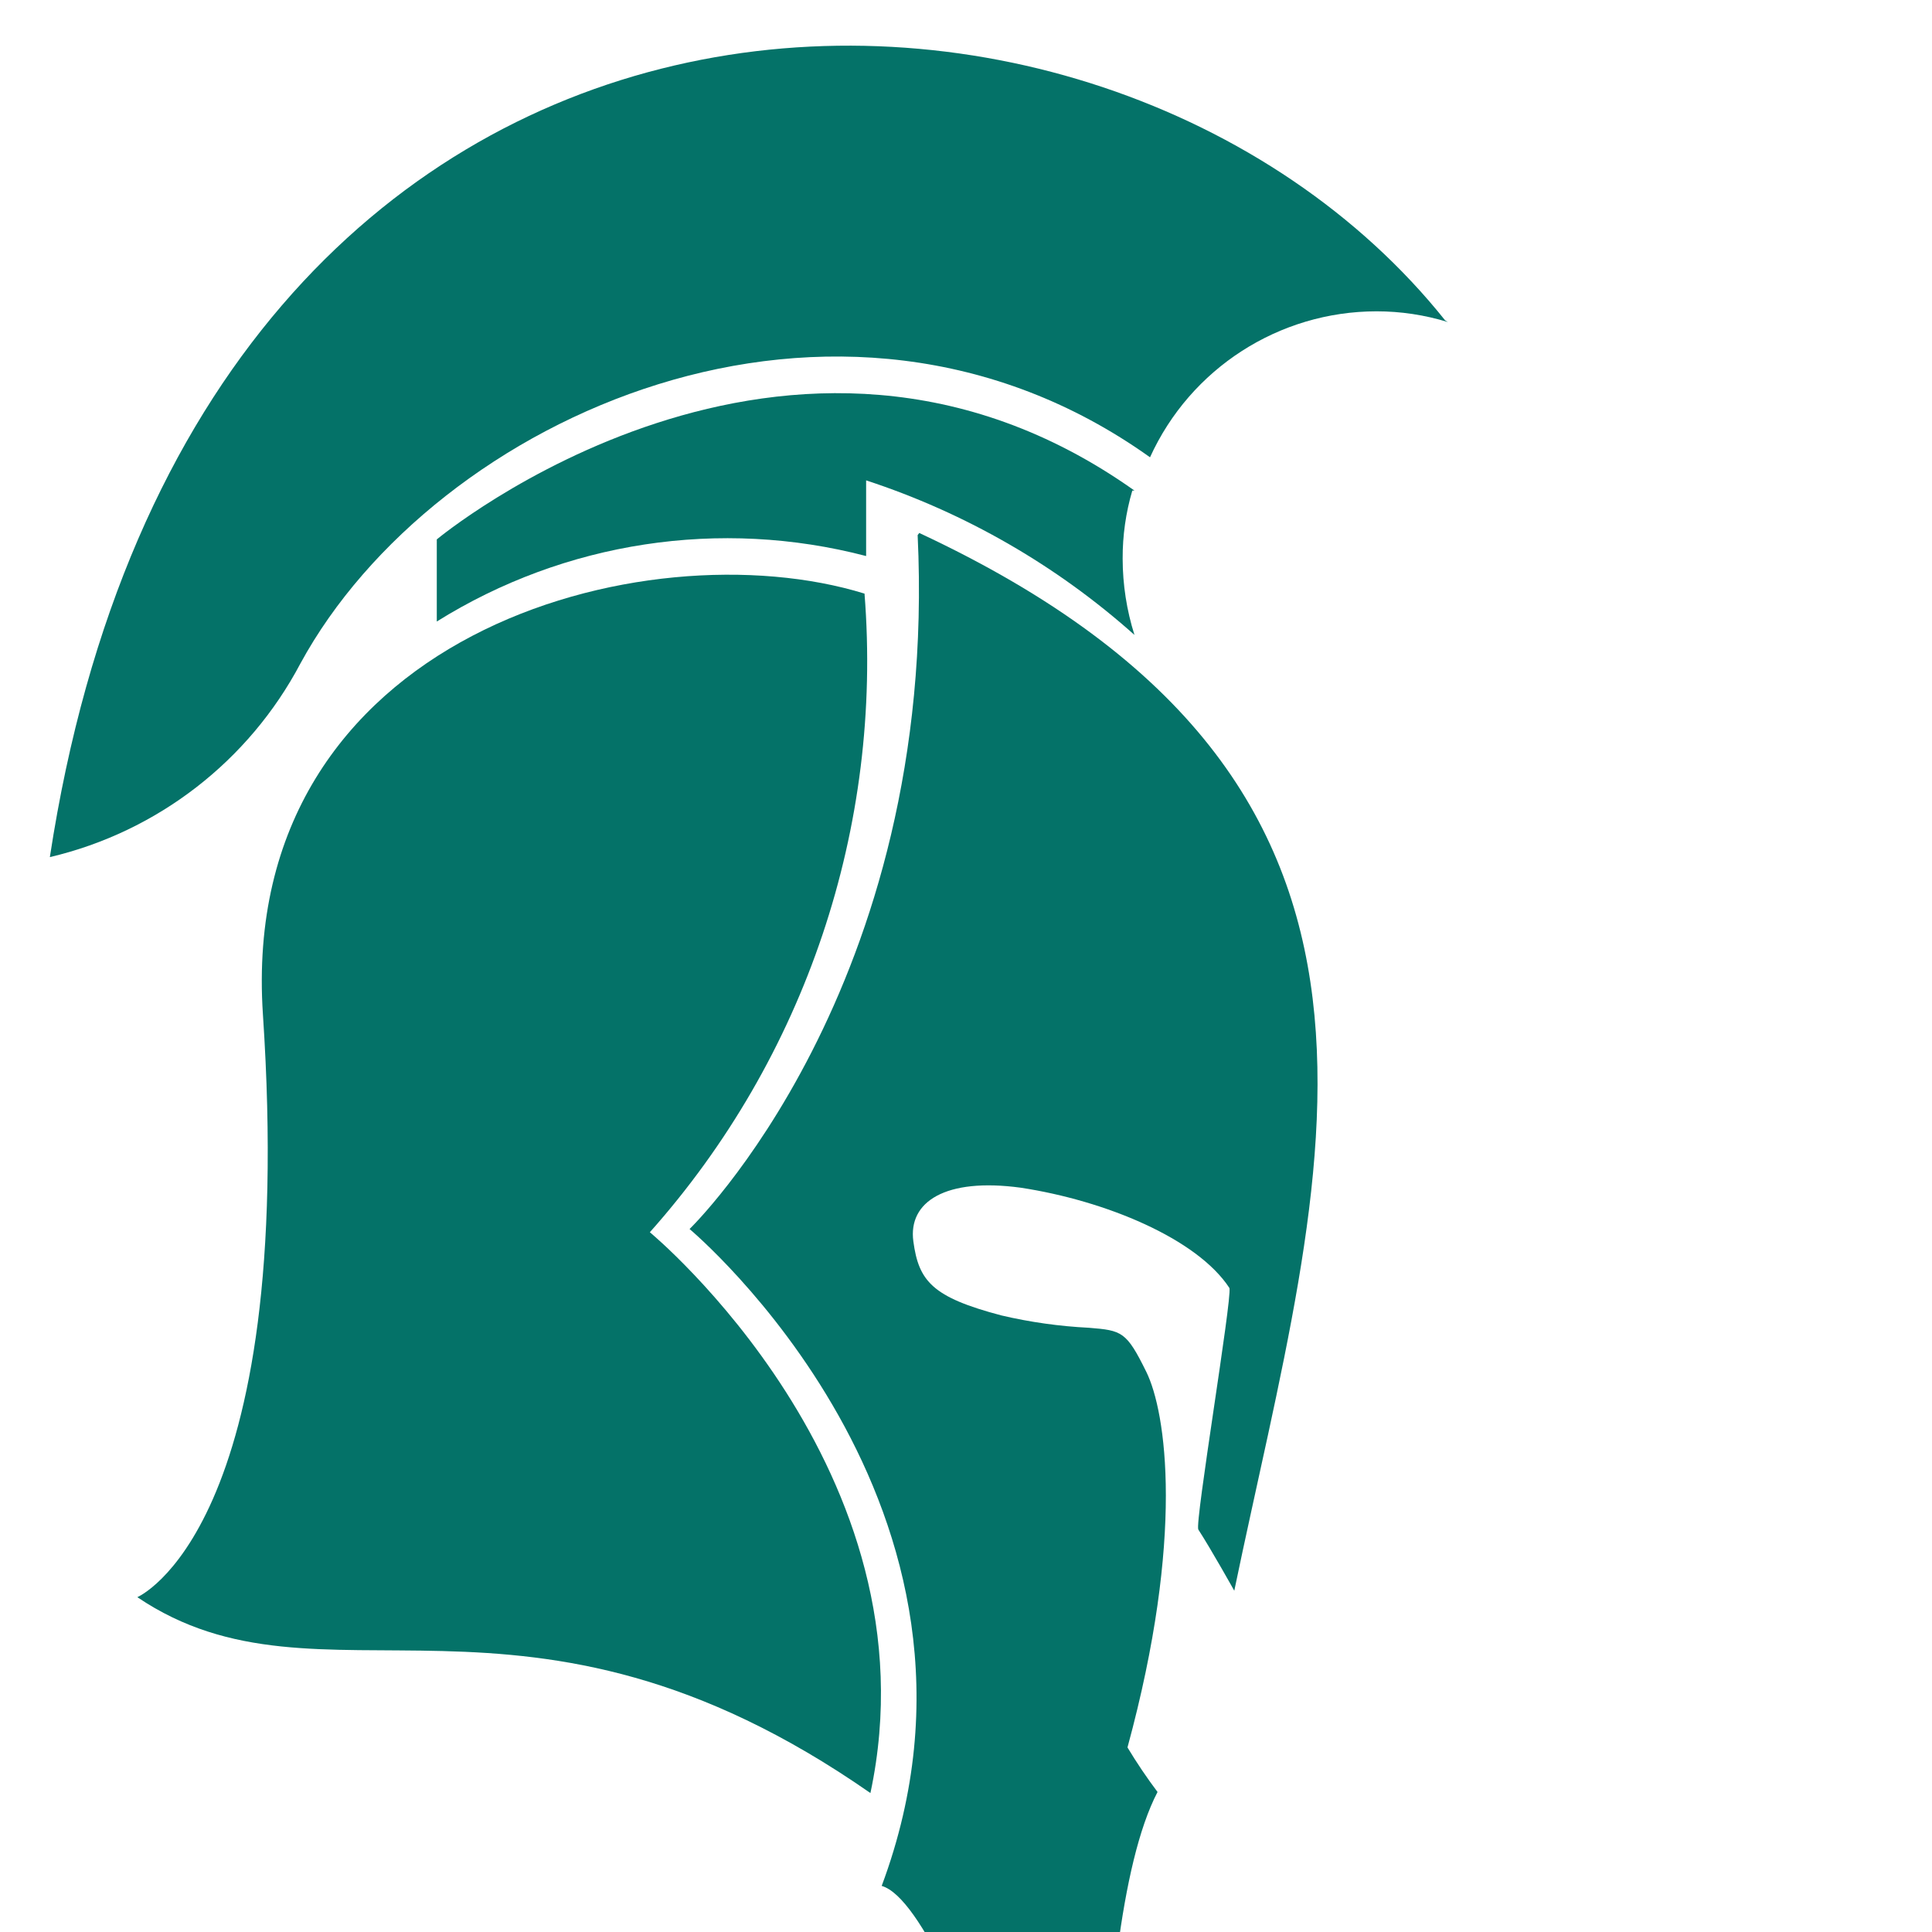
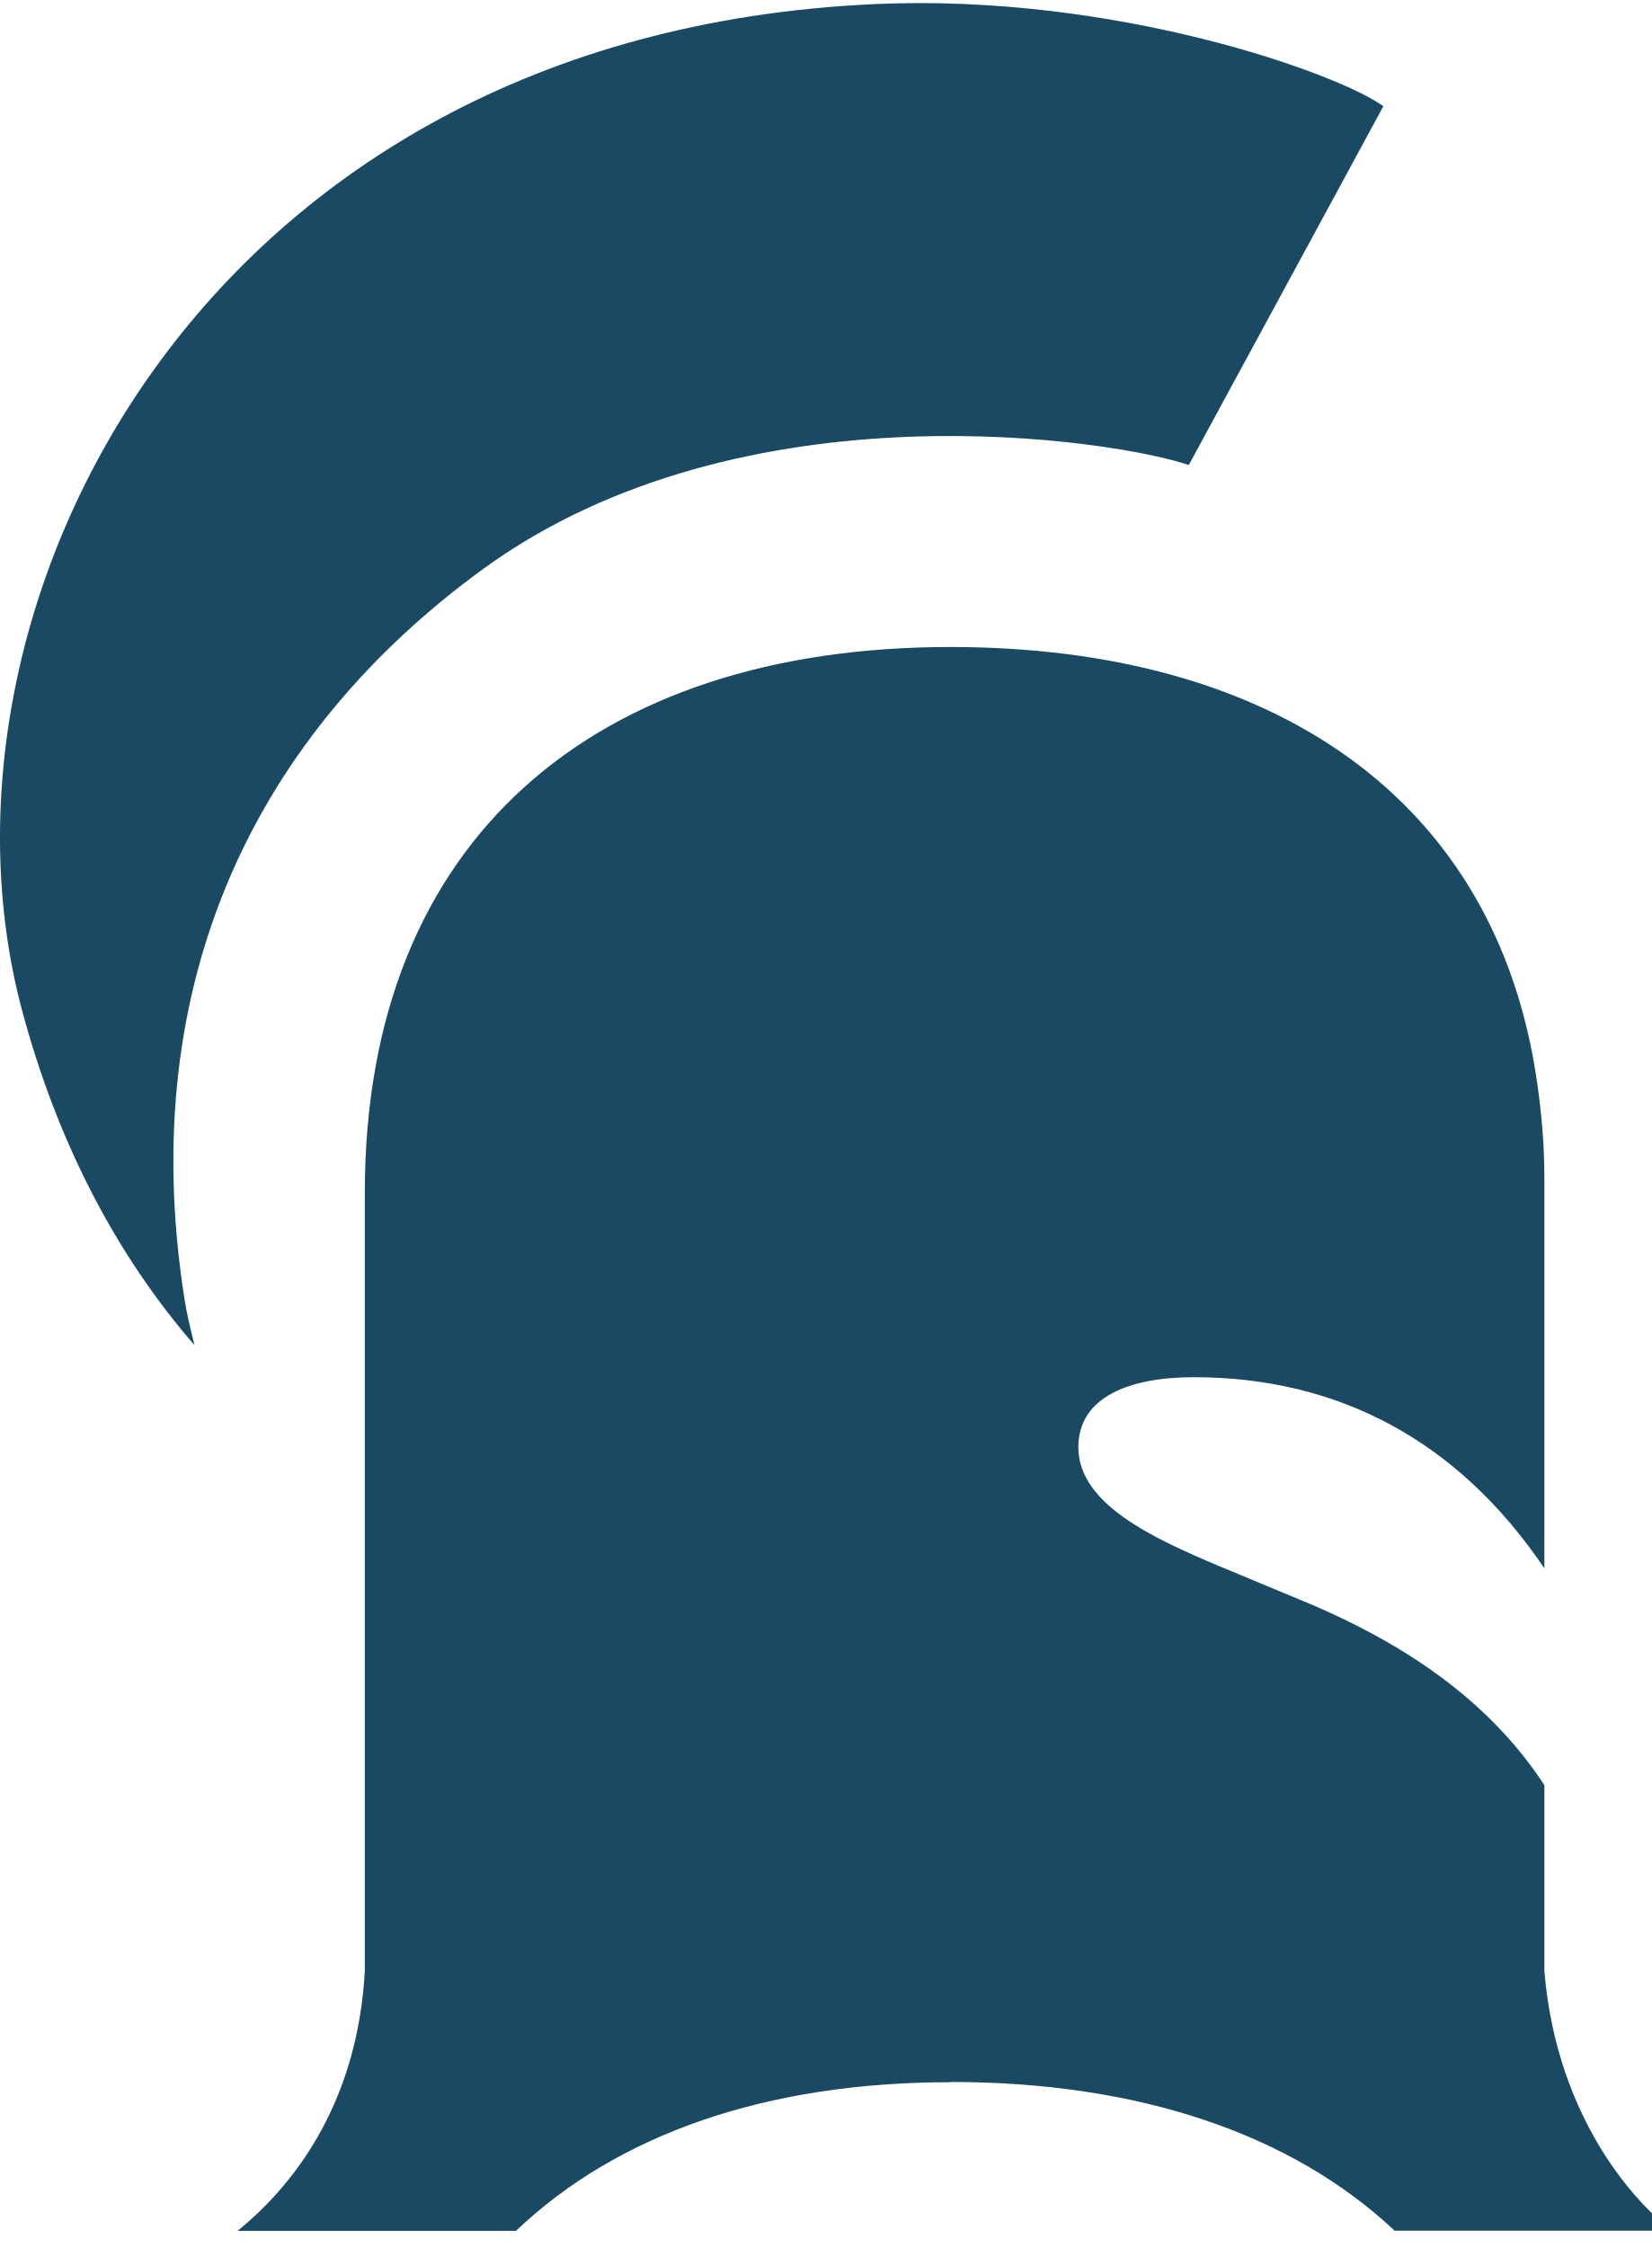
- <svg xmlns="http://www.w3.org/2000/svg" width="36" height="36" viewBox="0 0 36 36">
-   <defs>
-     <style>.logo_svg__cls-1 {
-         padding: 0.1em;
-         fill: #047268;
-       }</style>
-   </defs>
-   <g>
-     <rect fill="none" id="canvas_background" height="64" width="64" y="-1" x="-1" />
-   </g>
-   <g>
-     <path id="svg_1" d="m26.929,5.971c-6.39,-8 -23.25,-8 -26,10a7.13,7.13 0 0 0 4.67,-3.61c2.5,-4.59 10,-8 15.83,-3.84a4.64,4.64 0 0 1 4.22,-2.72a4.51,4.51 0 0 1 1.33,0.2" class="logo_svg__cls-1" />
-     <path id="svg_2" d="m21.139,9.141c-6.43,-4.56 -13,0.91 -13,0.91c0,0.75 0,1.53 0,1.53a10.22,10.22 0 0 1 8,-1.22c0,-0.43 0,-1.41 0,-1.41a14.1,14.1 0 0 1 5,2.88a4.74,4.74 0 0 1 -0.22,-1.42a4.43,4.43 0 0 1 0.18,-1.27" class="logo_svg__cls-1" />
-     <path id="svg_3" d="m12.109,22.961a16,16 0 0 0 4,-11.9c-4.08,-1.26 -11.68,0.75 -11.21,7.84c0.64,9.59 -2.34,10.86 -2.34,10.86c3.45,2.33 7.17,-0.87 13.66,3.65c1.28,-6 -4.11,-10.45 -4.11,-10.45" class="logo_svg__cls-1" />
-     <path id="svg_4" d="m17.099,9.971c0.4,8.44 -4.25,12.93 -4.25,12.93s6.21,5.19 3.58,12.24c1.46,0.42 4.14,9.93 4.14,9.93s-0.4,-9 1,-11.68a9.77,9.77 0 0 1 -0.56,-0.83c1.07,-3.93 0.72,-6.25 0.35,-7s-0.45,-0.77 -1.07,-0.82a9.13,9.13 0 0 1 -1.63,-0.23c-1.29,-0.34 -1.54,-0.64 -1.64,-1.38s0.6,-1.19 2,-1c1.58,0.24 3.29,0.95 3.89,1.87c0.05,0.21 -0.65,4.38 -0.58,4.5c0.24,0.37 0.67,1.14 0.67,1.14c1.63,-7.86 4.22,-15 -5.87,-19.71" class="logo_svg__cls-1" />
-   </g>
+ <svg xmlns="http://www.w3.org/2000/svg" viewBox="0 0 86 117" role="img">
+   <path fill="#1A4A63" d="M49.496 108.407C59.199 108.407 67.189 111.055 72.614 116.147H87.014C85.799 115.151 84.598 113.826 83.559 112.202C81.953 109.69 80.725 106.468 80.414 102.604V92.953C77.796 88.939 73.68 85.758 67.728 83.314L63.464 81.539C60.077 80.106 56.149 78.331 56.149 75.355C56.149 72.707 58.875 71.71 62.155 71.71C69.699 71.71 75.934 75.027 80.414 81.662V61.321C80.414 59.587 80.266 57.949 80.036 56.365C77.931 41.566 66.271 33.689 49.483 33.689C31.021 33.689 18.996 43.641 18.996 62.099V102.618C18.632 109.253 15.555 113.567 12.37 116.161H26.864C32.195 111.082 39.982 108.42 49.483 108.42L49.496 108.407Z" />
+   <path fill="#1A4A63" d="M72.048 5.539C69.645 3.805 58.039 -0.359 45.515 0.214C10.4 1.825 -4.432 31.696 1.142 52.584C2.991 59.505 6.081 65.389 10.13 70.045C9.928 69.225 9.725 68.42 9.604 67.628C6.986 50.959 13.477 38.126 25.164 29.621C38.741 19.75 58.282 22.959 61.899 24.215L72.034 5.525L72.048 5.539Z" />
</svg>
